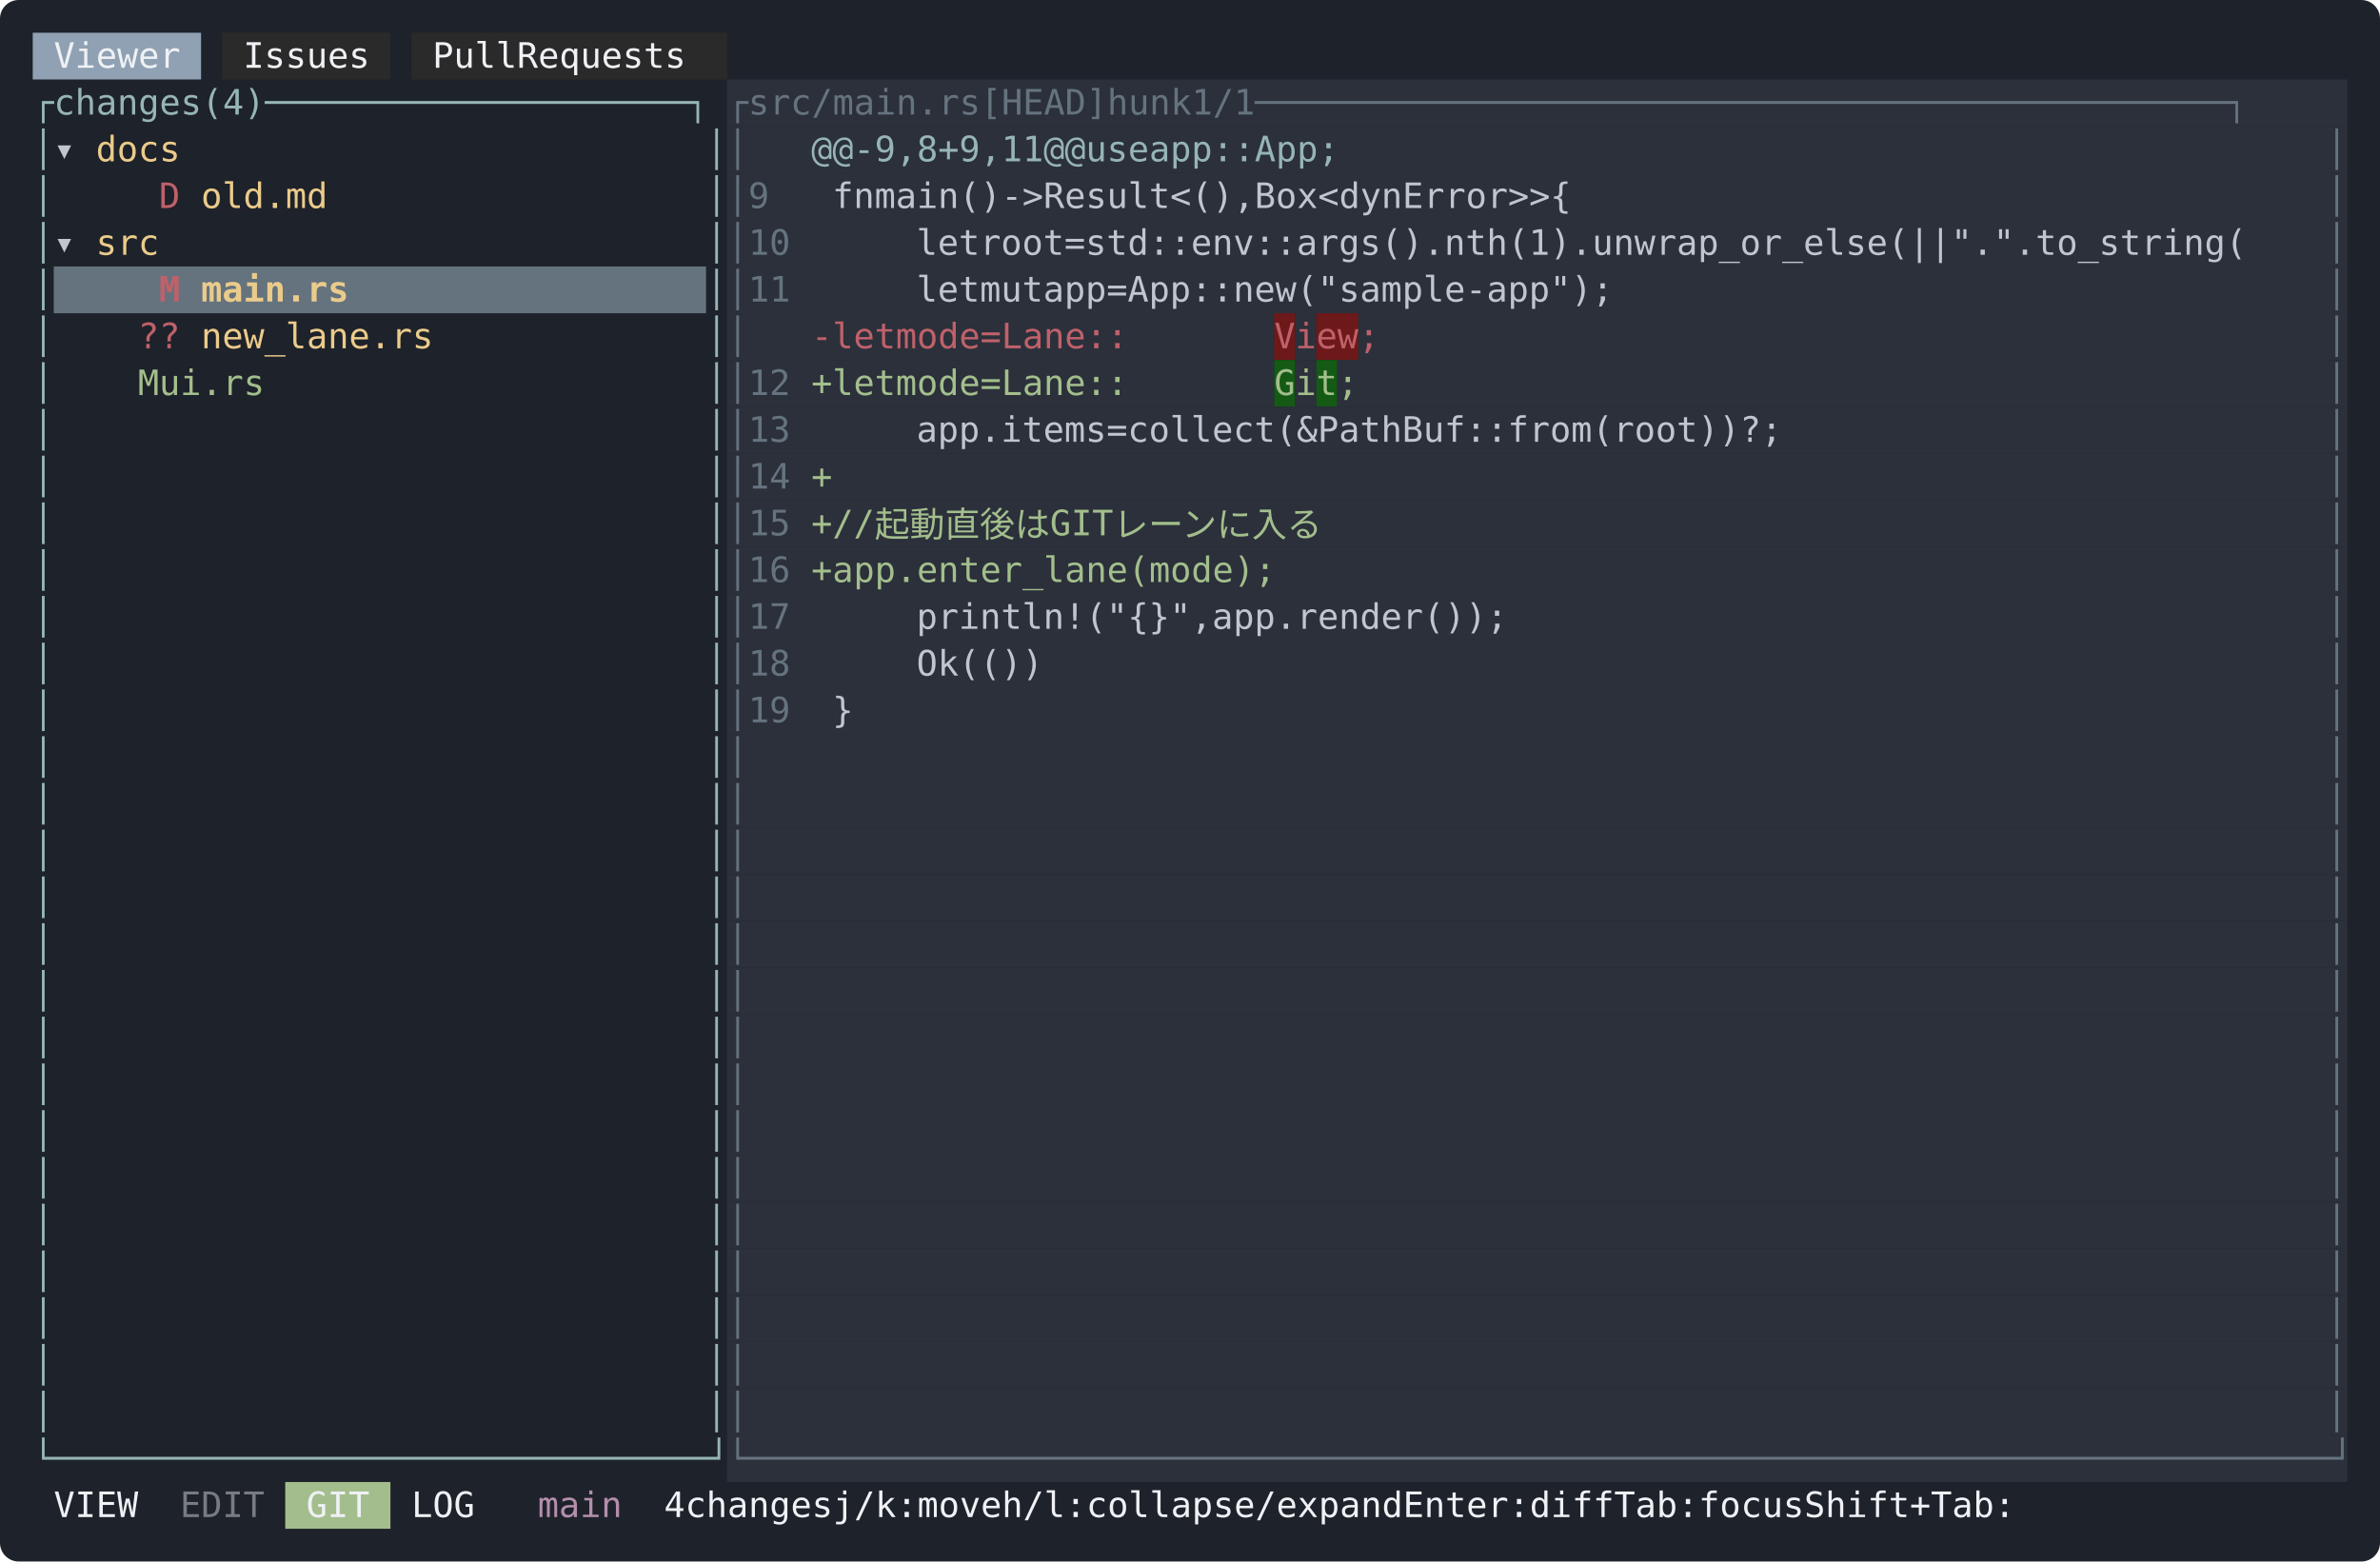
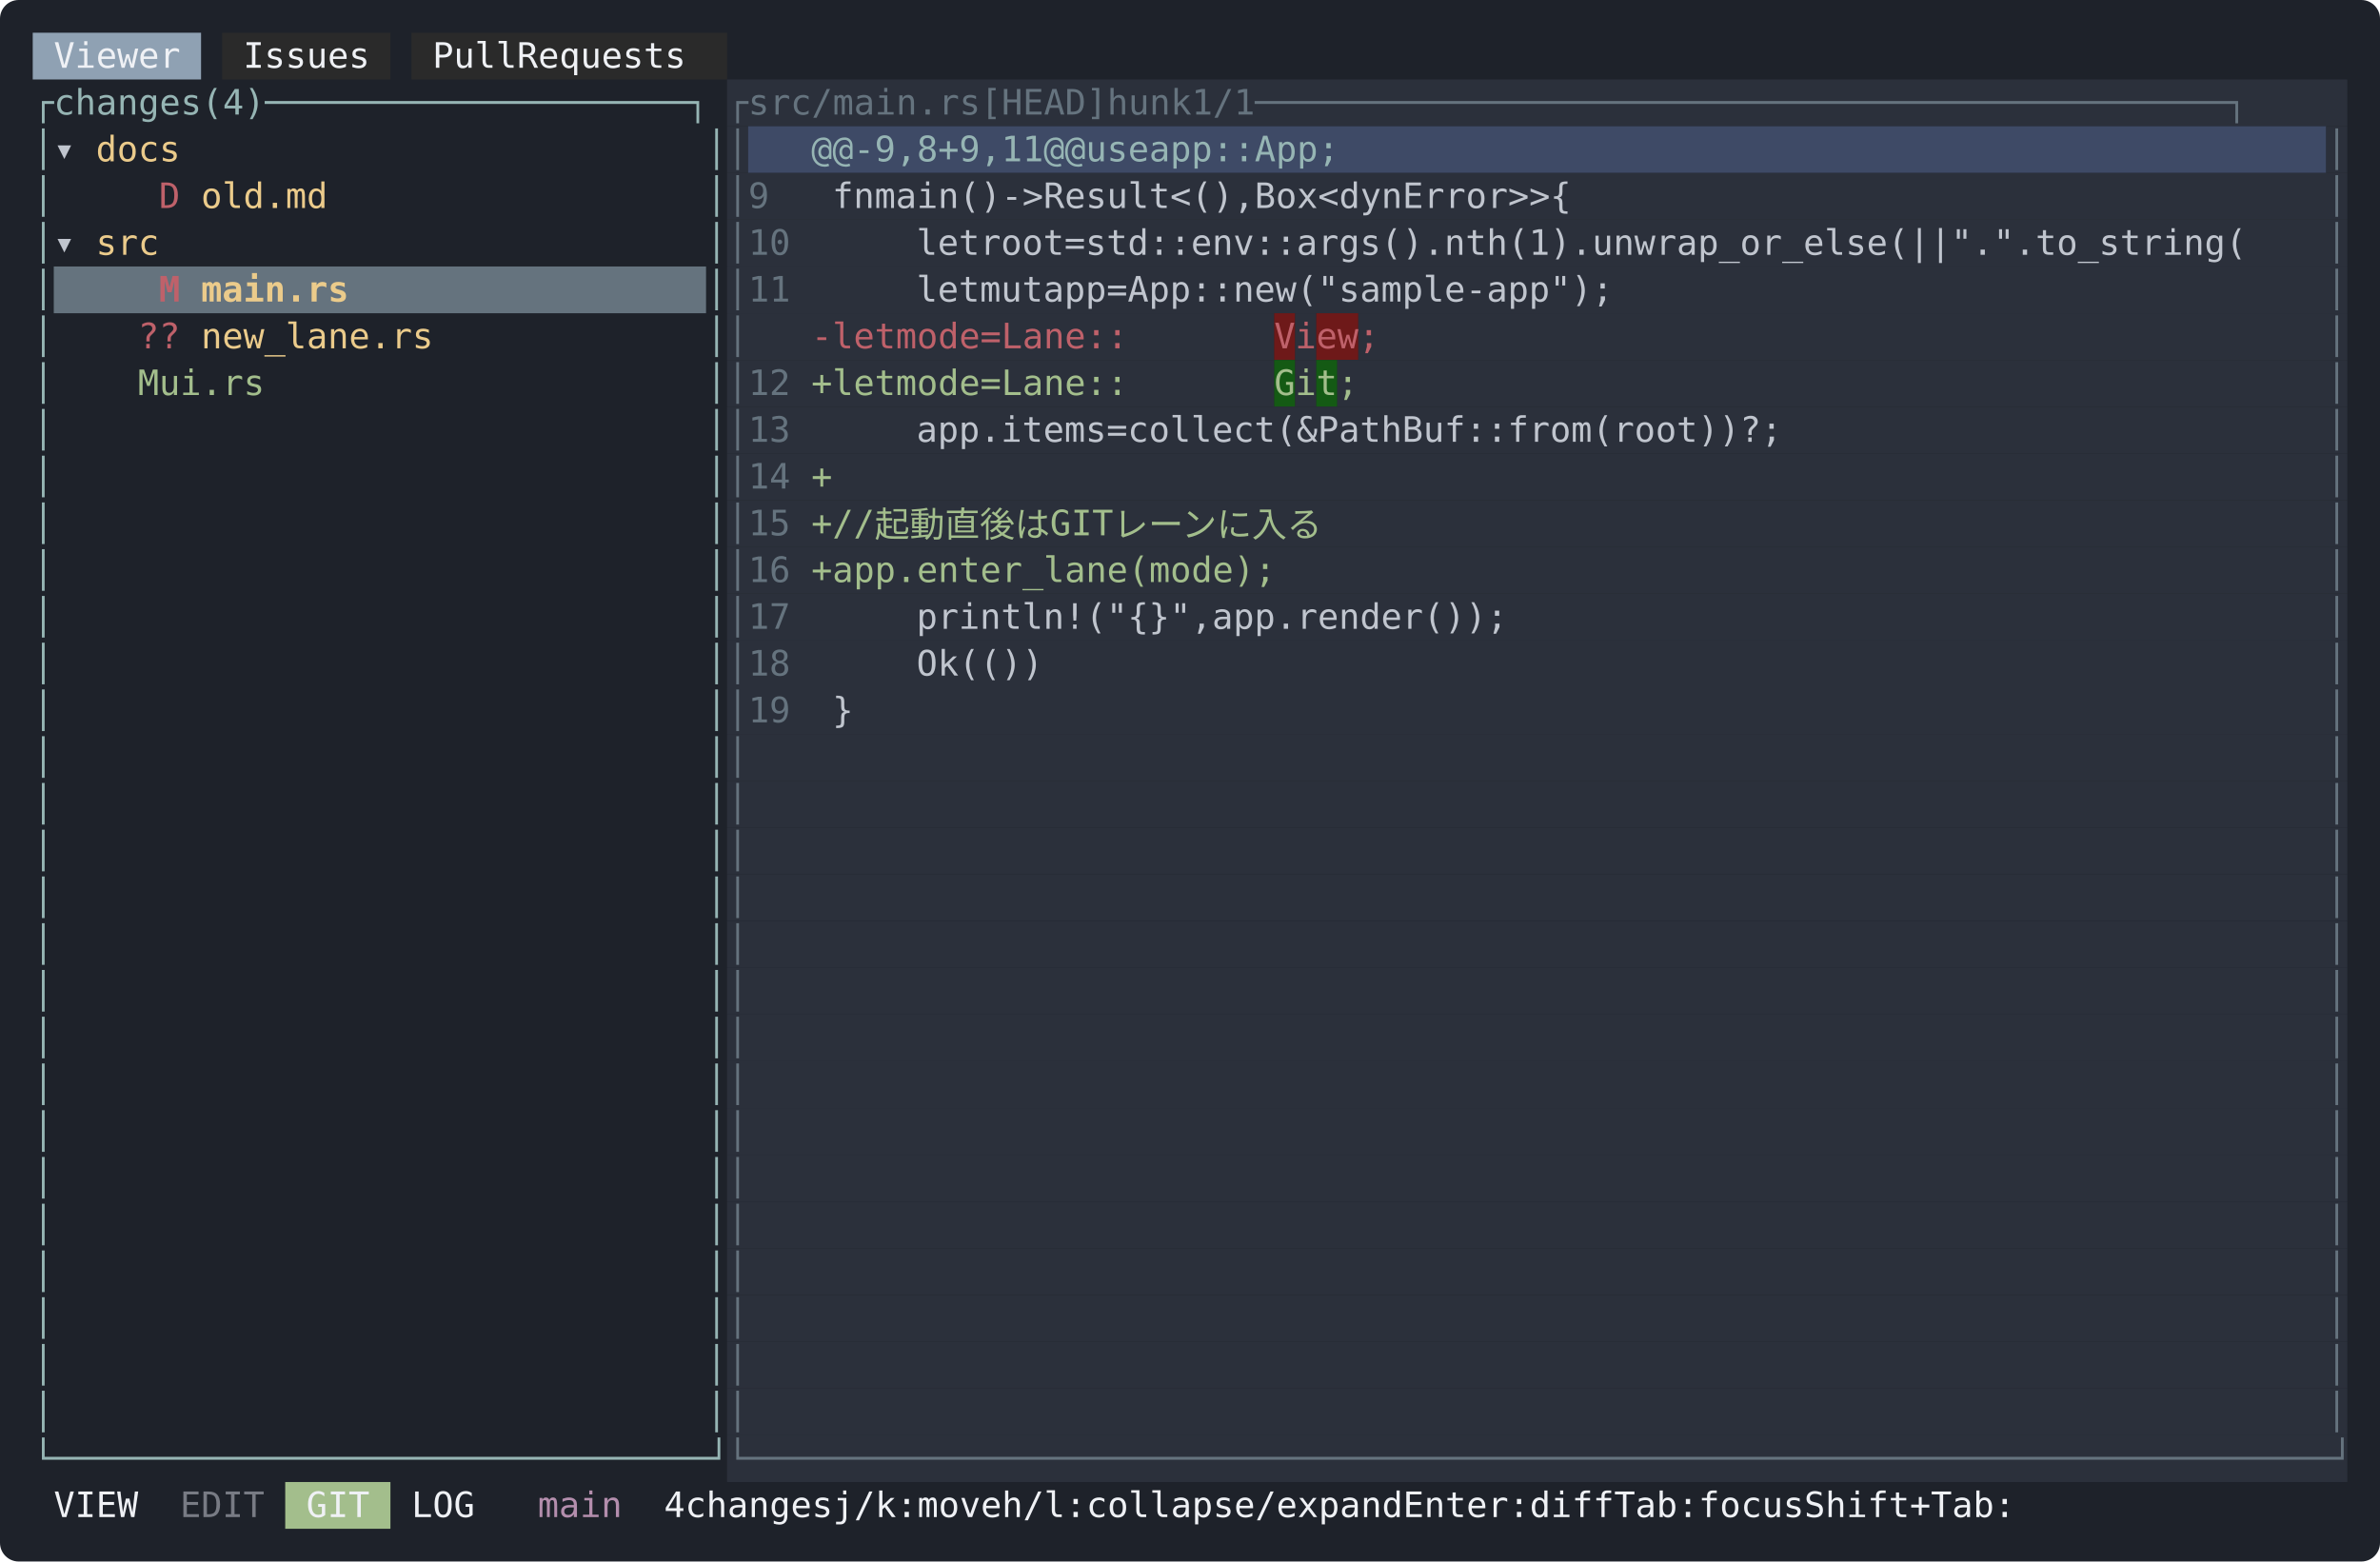
<svg xmlns="http://www.w3.org/2000/svg" width="1018" height="668" viewBox="0 0 1018 668" font-family="ui-monospace, SFMono-Regular, Menlo, Consolas, 'DejaVu Sans Mono', monospace" font-size="15">
  <rect width="1018" height="668" rx="8" fill="#1e222a" />
  <rect x="14" y="14" width="72" height="20" fill="#8fa1b3" />
  <rect x="95" y="14" width="72" height="20" fill="#2a2a2a" />
  <rect x="176" y="14" width="135" height="20" fill="#2a2a2a" />
  <text x="23 32 41 50 59 68" y="29" fill="#eff1f5">Viewer</text>
  <text x="104 113 122 131 140 149" y="29" fill="#eff1f5">Issues</text>
  <text x="185 194 203 212 230 239 248 257 266 275 284 293" y="29" fill="#eff1f5">PullRequests</text>
  <rect x="311" y="34" width="693" height="20" fill="#2b303b" />
  <text x="14 23 32 41 50 59 68 77 95 104 113 122 131 140 149 158 167 176 185 194 203 212 221 230 239 248 257 266 275 284 293 302" y="49" fill="#96b5b4">┌changes(4)────────────────────┐</text>
  <text x="311 320 329 338 347 356 365 374 383 392 401 410 437 446 455 464 473 482 509 518 527 536 554 563 572 581 590 599 608 617 626 635 644 653 662 671 680 689 698 707 716 725 734 743 752 761 770 779 788 797 806 815 824 833 842 851 860 869 878 887 896 905 914 923 932 941 950 959 968 977 986 995" y="49" fill="#65737e">┌src/main.rs[HEAD]hunk1/1──────────────────────────────────────────────┐</text>
-   <rect x="311" y="54" width="693" height="20" fill="#2b303b" />
+   <rect x="311" y="54" width="9" height="20" fill="#2b303b" />
+   <rect x="320" y="54" width="675" height="20" fill="#3e4a66" />
+   <rect x="995" y="54" width="9" height="20" fill="#2b303b" />
  <text x="14" y="69" fill="#96b5b4">│</text>
  <text x="23" y="69" fill="#c0c5ce">▾</text>
  <text x="41 50 59 68" y="69" fill="#ebcb8b">docs</text>
  <text x="302" y="69" fill="#96b5b4">│</text>
  <text x="311" y="69" fill="#65737e">│</text>
  <text x="347 356 374 383 392 401 419 428 437 446 455 473 482 500 509 518 536 545 554 563 572 581 590 599 608" y="69" fill="#96b5b4">@@-9,8+9,11@@useapp::App;</text>
  <text x="995" y="69" fill="#65737e">│</text>
  <rect x="311" y="74" width="693" height="20" fill="#2b303b" />
  <text x="14" y="89" fill="#96b5b4">│</text>
  <text x="68" y="89" fill="#bf616a">D</text>
  <text x="86 95 104 113 122 131" y="89" fill="#ebcb8b">old.md</text>
  <text x="302" y="89" fill="#96b5b4">│</text>
  <text x="311 329" y="89" fill="#65737e">│9</text>
  <text x="356 365 383 392 401 410 419 428 446 455 473 482 491 500 509 518 527 536 545 554 572 581 590 599 608 617 626 644 653 662 671 680 689 698 716" y="89" fill="#c0c5ce">fnmain()-&gt;Result&lt;(),Box&lt;dynError&gt;&gt;{</text>
  <text x="995" y="89" fill="#65737e">│</text>
  <rect x="311" y="94" width="693" height="20" fill="#2b303b" />
  <text x="14" y="109" fill="#96b5b4">│</text>
  <text x="23" y="109" fill="#c0c5ce">▾</text>
  <text x="41 50 59" y="109" fill="#ebcb8b">src</text>
  <text x="302" y="109" fill="#96b5b4">│</text>
  <text x="311 320 329" y="109" fill="#65737e">│10</text>
  <text x="392 401 410 428 437 446 455 473 491 500 509 518 527 536 545 554 563 572 581 590 599 608 617 626 635 644 653 662 671 680 689 698 707 716 725 734 743 752 761 770 779 788 797 806 815 824 833 842 851 869 878 887 896 905 914 923 932 941 950 959 968 977 986" y="109" fill="#c0c5ce">letroot=std::env::args().nth(1).unwrap_or_else(||".".to_string(</text>
  <text x="995" y="109" fill="#65737e">│</text>
  <rect x="23" y="114" width="279" height="20" fill="#65737e" />
  <rect x="311" y="114" width="693" height="20" fill="#2b303b" />
  <text x="14" y="129" fill="#96b5b4">│</text>
  <text x="68" y="129" fill="#bf616a" font-weight="bold">M</text>
  <text x="86 95 104 113 122 131 140" y="129" fill="#ebcb8b" font-weight="bold">main.rs</text>
  <text x="302" y="129" fill="#96b5b4">│</text>
  <text x="311 320 329" y="129" fill="#65737e">│11</text>
  <text x="392 401 410 428 437 446 464 473 482 500 518 527 536 545 554 563 572 581 590 599 608 617 626 635 644 653 662 671 680 689 698 707 716" y="129" fill="#c0c5ce">letmutapp=App::new("sample-app");</text>
  <text x="995" y="129" fill="#65737e">│</text>
  <rect x="311" y="134" width="234" height="20" fill="#2b303b" />
  <rect x="545" y="134" width="9" height="20" fill="#6e1919" />
  <rect x="554" y="134" width="9" height="20" fill="#2b303b" />
  <rect x="563" y="134" width="18" height="20" fill="#6e1919" />
  <rect x="581" y="134" width="423" height="20" fill="#2b303b" />
  <text x="14" y="149" fill="#96b5b4">│</text>
  <text x="59 68" y="149" fill="#bf616a">??</text>
  <text x="86 95 104 113 122 131 140 149 158 167 176" y="149" fill="#ebcb8b">new_lane.rs</text>
  <text x="302" y="149" fill="#96b5b4">│</text>
  <text x="311" y="149" fill="#65737e">│</text>
  <text x="347 392 401 410 428 437 446 455 473 491 500 509 518 527 536" y="149" fill="#bf616a">-letmode=Lane::</text>
  <text x="545" y="149" fill="#bf616a">V</text>
  <text x="554" y="149" fill="#bf616a">i</text>
  <text x="563 572" y="149" fill="#bf616a">ew</text>
  <text x="581" y="149" fill="#bf616a">;</text>
  <text x="995" y="149" fill="#65737e">│</text>
  <rect x="311" y="154" width="234" height="20" fill="#2b303b" />
  <rect x="545" y="154" width="9" height="20" fill="#145a14" />
  <rect x="554" y="154" width="9" height="20" fill="#2b303b" />
  <rect x="563" y="154" width="9" height="20" fill="#145a14" />
  <rect x="572" y="154" width="432" height="20" fill="#2b303b" />
  <text x="14" y="169" fill="#96b5b4">│</text>
  <text x="59 86 95 104 113 122" y="169" fill="#a3be8c">Mui.rs</text>
  <text x="302" y="169" fill="#96b5b4">│</text>
  <text x="311 320 329" y="169" fill="#65737e">│12</text>
  <text x="347 392 401 410 428 437 446 455 473 491 500 509 518 527 536" y="169" fill="#a3be8c">+letmode=Lane::</text>
  <text x="545" y="169" fill="#a3be8c">G</text>
  <text x="554" y="169" fill="#a3be8c">i</text>
  <text x="563" y="169" fill="#a3be8c">t</text>
  <text x="572" y="169" fill="#a3be8c">;</text>
  <text x="995" y="169" fill="#65737e">│</text>
  <rect x="311" y="174" width="693" height="20" fill="#2b303b" />
  <text x="14" y="189" fill="#96b5b4">│</text>
  <text x="302" y="189" fill="#96b5b4">│</text>
  <text x="311 320 329" y="189" fill="#65737e">│13</text>
  <text x="392 401 410 419 428 437 446 455 464 482 500 509 518 527 536 545 554 563 572 581 590 599 608 617 626 635 644 653 662 671 680 689 698 707 716 725 734 743 752 761 770" y="189" fill="#c0c5ce">app.items=collect(&amp;PathBuf::from(root))?;</text>
  <text x="995" y="189" fill="#65737e">│</text>
  <rect x="311" y="194" width="693" height="20" fill="#2b303b" />
  <text x="14" y="209" fill="#96b5b4">│</text>
  <text x="302" y="209" fill="#96b5b4">│</text>
  <text x="311 320 329" y="209" fill="#65737e">│14</text>
  <text x="347" y="209" fill="#a3be8c">+</text>
  <text x="995" y="209" fill="#65737e">│</text>
  <rect x="311" y="214" width="693" height="20" fill="#2b303b" />
  <text x="14" y="229" fill="#96b5b4">│</text>
  <text x="302" y="229" fill="#96b5b4">│</text>
  <text x="311 320 329" y="229" fill="#65737e">│15</text>
  <text x="347 392 401 419 437 455 473 491 518 527 536 554 572 590 608 626 644" y="229" fill="#a3be8c">+//起動直後はGITレーンに入る</text>
  <text x="995" y="229" fill="#65737e">│</text>
  <rect x="311" y="234" width="693" height="20" fill="#2b303b" />
  <text x="14" y="249" fill="#96b5b4">│</text>
  <text x="302" y="249" fill="#96b5b4">│</text>
  <text x="311 320 329" y="249" fill="#65737e">│16</text>
  <text x="347 392 401 410 419 428 437 446 455 464 473 482 491 500 509 518 527 536 545 554 563 572" y="249" fill="#a3be8c">+app.enter_lane(mode);</text>
  <text x="995" y="249" fill="#65737e">│</text>
  <rect x="311" y="254" width="693" height="20" fill="#2b303b" />
  <text x="14" y="269" fill="#96b5b4">│</text>
  <text x="302" y="269" fill="#96b5b4">│</text>
  <text x="311 320 329" y="269" fill="#65737e">│17</text>
  <text x="392 401 410 419 428 437 446 455 464 473 482 491 500 509 527 536 545 554 563 572 581 590 599 608 617 626 635 644" y="269" fill="#c0c5ce">println!("{}",app.render());</text>
  <text x="995" y="269" fill="#65737e">│</text>
  <rect x="311" y="274" width="693" height="20" fill="#2b303b" />
  <text x="14" y="289" fill="#96b5b4">│</text>
  <text x="302" y="289" fill="#96b5b4">│</text>
  <text x="311 320 329" y="289" fill="#65737e">│18</text>
  <text x="392 401 410 419 428 437" y="289" fill="#c0c5ce">Ok(())</text>
  <text x="995" y="289" fill="#65737e">│</text>
  <rect x="311" y="294" width="693" height="20" fill="#2b303b" />
  <text x="14" y="309" fill="#96b5b4">│</text>
  <text x="302" y="309" fill="#96b5b4">│</text>
  <text x="311 320 329" y="309" fill="#65737e">│19</text>
  <text x="356" y="309" fill="#c0c5ce">}</text>
  <text x="995" y="309" fill="#65737e">│</text>
  <rect x="311" y="314" width="693" height="20" fill="#2b303b" />
  <text x="14" y="329" fill="#96b5b4">│</text>
  <text x="302" y="329" fill="#96b5b4">│</text>
  <text x="311" y="329" fill="#65737e">│</text>
  <text x="995" y="329" fill="#65737e">│</text>
  <rect x="311" y="334" width="693" height="20" fill="#2b303b" />
  <text x="14" y="349" fill="#96b5b4">│</text>
  <text x="302" y="349" fill="#96b5b4">│</text>
  <text x="311" y="349" fill="#65737e">│</text>
  <text x="995" y="349" fill="#65737e">│</text>
  <rect x="311" y="354" width="693" height="20" fill="#2b303b" />
  <text x="14" y="369" fill="#96b5b4">│</text>
  <text x="302" y="369" fill="#96b5b4">│</text>
  <text x="311" y="369" fill="#65737e">│</text>
  <text x="995" y="369" fill="#65737e">│</text>
  <rect x="311" y="374" width="693" height="20" fill="#2b303b" />
  <text x="14" y="389" fill="#96b5b4">│</text>
  <text x="302" y="389" fill="#96b5b4">│</text>
  <text x="311" y="389" fill="#65737e">│</text>
  <text x="995" y="389" fill="#65737e">│</text>
  <rect x="311" y="394" width="693" height="20" fill="#2b303b" />
  <text x="14" y="409" fill="#96b5b4">│</text>
  <text x="302" y="409" fill="#96b5b4">│</text>
  <text x="311" y="409" fill="#65737e">│</text>
  <text x="995" y="409" fill="#65737e">│</text>
  <rect x="311" y="414" width="693" height="20" fill="#2b303b" />
  <text x="14" y="429" fill="#96b5b4">│</text>
  <text x="302" y="429" fill="#96b5b4">│</text>
  <text x="311" y="429" fill="#65737e">│</text>
  <text x="995" y="429" fill="#65737e">│</text>
  <rect x="311" y="434" width="693" height="20" fill="#2b303b" />
  <text x="14" y="449" fill="#96b5b4">│</text>
  <text x="302" y="449" fill="#96b5b4">│</text>
  <text x="311" y="449" fill="#65737e">│</text>
  <text x="995" y="449" fill="#65737e">│</text>
  <rect x="311" y="454" width="693" height="20" fill="#2b303b" />
  <text x="14" y="469" fill="#96b5b4">│</text>
  <text x="302" y="469" fill="#96b5b4">│</text>
  <text x="311" y="469" fill="#65737e">│</text>
  <text x="995" y="469" fill="#65737e">│</text>
  <rect x="311" y="474" width="693" height="20" fill="#2b303b" />
  <text x="14" y="489" fill="#96b5b4">│</text>
  <text x="302" y="489" fill="#96b5b4">│</text>
  <text x="311" y="489" fill="#65737e">│</text>
  <text x="995" y="489" fill="#65737e">│</text>
  <rect x="311" y="494" width="693" height="20" fill="#2b303b" />
  <text x="14" y="509" fill="#96b5b4">│</text>
  <text x="302" y="509" fill="#96b5b4">│</text>
  <text x="311" y="509" fill="#65737e">│</text>
  <text x="995" y="509" fill="#65737e">│</text>
  <rect x="311" y="514" width="693" height="20" fill="#2b303b" />
  <text x="14" y="529" fill="#96b5b4">│</text>
  <text x="302" y="529" fill="#96b5b4">│</text>
  <text x="311" y="529" fill="#65737e">│</text>
  <text x="995" y="529" fill="#65737e">│</text>
  <rect x="311" y="534" width="693" height="20" fill="#2b303b" />
  <text x="14" y="549" fill="#96b5b4">│</text>
  <text x="302" y="549" fill="#96b5b4">│</text>
  <text x="311" y="549" fill="#65737e">│</text>
  <text x="995" y="549" fill="#65737e">│</text>
  <rect x="311" y="554" width="693" height="20" fill="#2b303b" />
  <text x="14" y="569" fill="#96b5b4">│</text>
  <text x="302" y="569" fill="#96b5b4">│</text>
  <text x="311" y="569" fill="#65737e">│</text>
  <text x="995" y="569" fill="#65737e">│</text>
  <rect x="311" y="574" width="693" height="20" fill="#2b303b" />
  <text x="14" y="589" fill="#96b5b4">│</text>
  <text x="302" y="589" fill="#96b5b4">│</text>
  <text x="311" y="589" fill="#65737e">│</text>
  <text x="995" y="589" fill="#65737e">│</text>
  <rect x="311" y="594" width="693" height="20" fill="#2b303b" />
  <text x="14" y="609" fill="#96b5b4">│</text>
  <text x="302" y="609" fill="#96b5b4">│</text>
  <text x="311" y="609" fill="#65737e">│</text>
  <text x="995" y="609" fill="#65737e">│</text>
  <rect x="311" y="614" width="693" height="20" fill="#2b303b" />
  <text x="14 23 32 41 50 59 68 77 86 95 104 113 122 131 140 149 158 167 176 185 194 203 212 221 230 239 248 257 266 275 284 293 302" y="629" fill="#96b5b4">└───────────────────────────────┘</text>
  <text x="311 320 329 338 347 356 365 374 383 392 401 410 419 428 437 446 455 464 473 482 491 500 509 518 527 536 545 554 563 572 581 590 599 608 617 626 635 644 653 662 671 680 689 698 707 716 725 734 743 752 761 770 779 788 797 806 815 824 833 842 851 860 869 878 887 896 905 914 923 932 941 950 959 968 977 986 995" y="629" fill="#65737e">└───────────────────────────────────────────────────────────────────────────┘</text>
  <rect x="122" y="634" width="45" height="20" fill="#a3be8c" />
  <text x="23 32 41 50" y="649" fill="#eff1f5">VIEW</text>
  <text x="77 86 95 104" y="649" fill="#c0c5ce" fill-opacity="0.55">EDIT</text>
  <text x="131 140 149" y="649" fill="#eff1f5">GIT</text>
  <text x="176 185 194" y="649" fill="#eff1f5">LOG</text>
  <text x="230 239 248 257" y="649" fill="#b48ead">main</text>
  <text x="284 302 311 320 329 338 347 356 383 392 401 410 428 437 446 455 482 491 500 509 527 536 545 554 563 572 581 590 599 608 617 626 635 644 653 680 689 698 707 716 725 743 752 761 770 797 806 815 824 842 851 860 869 878 905 914 923 932 941 950 959 968 977 986" y="649" fill="#eff1f5">4changesj/k:moveh/l:collapse/expandEnter:diffTab:focusShift+Tab:</text>
</svg>
